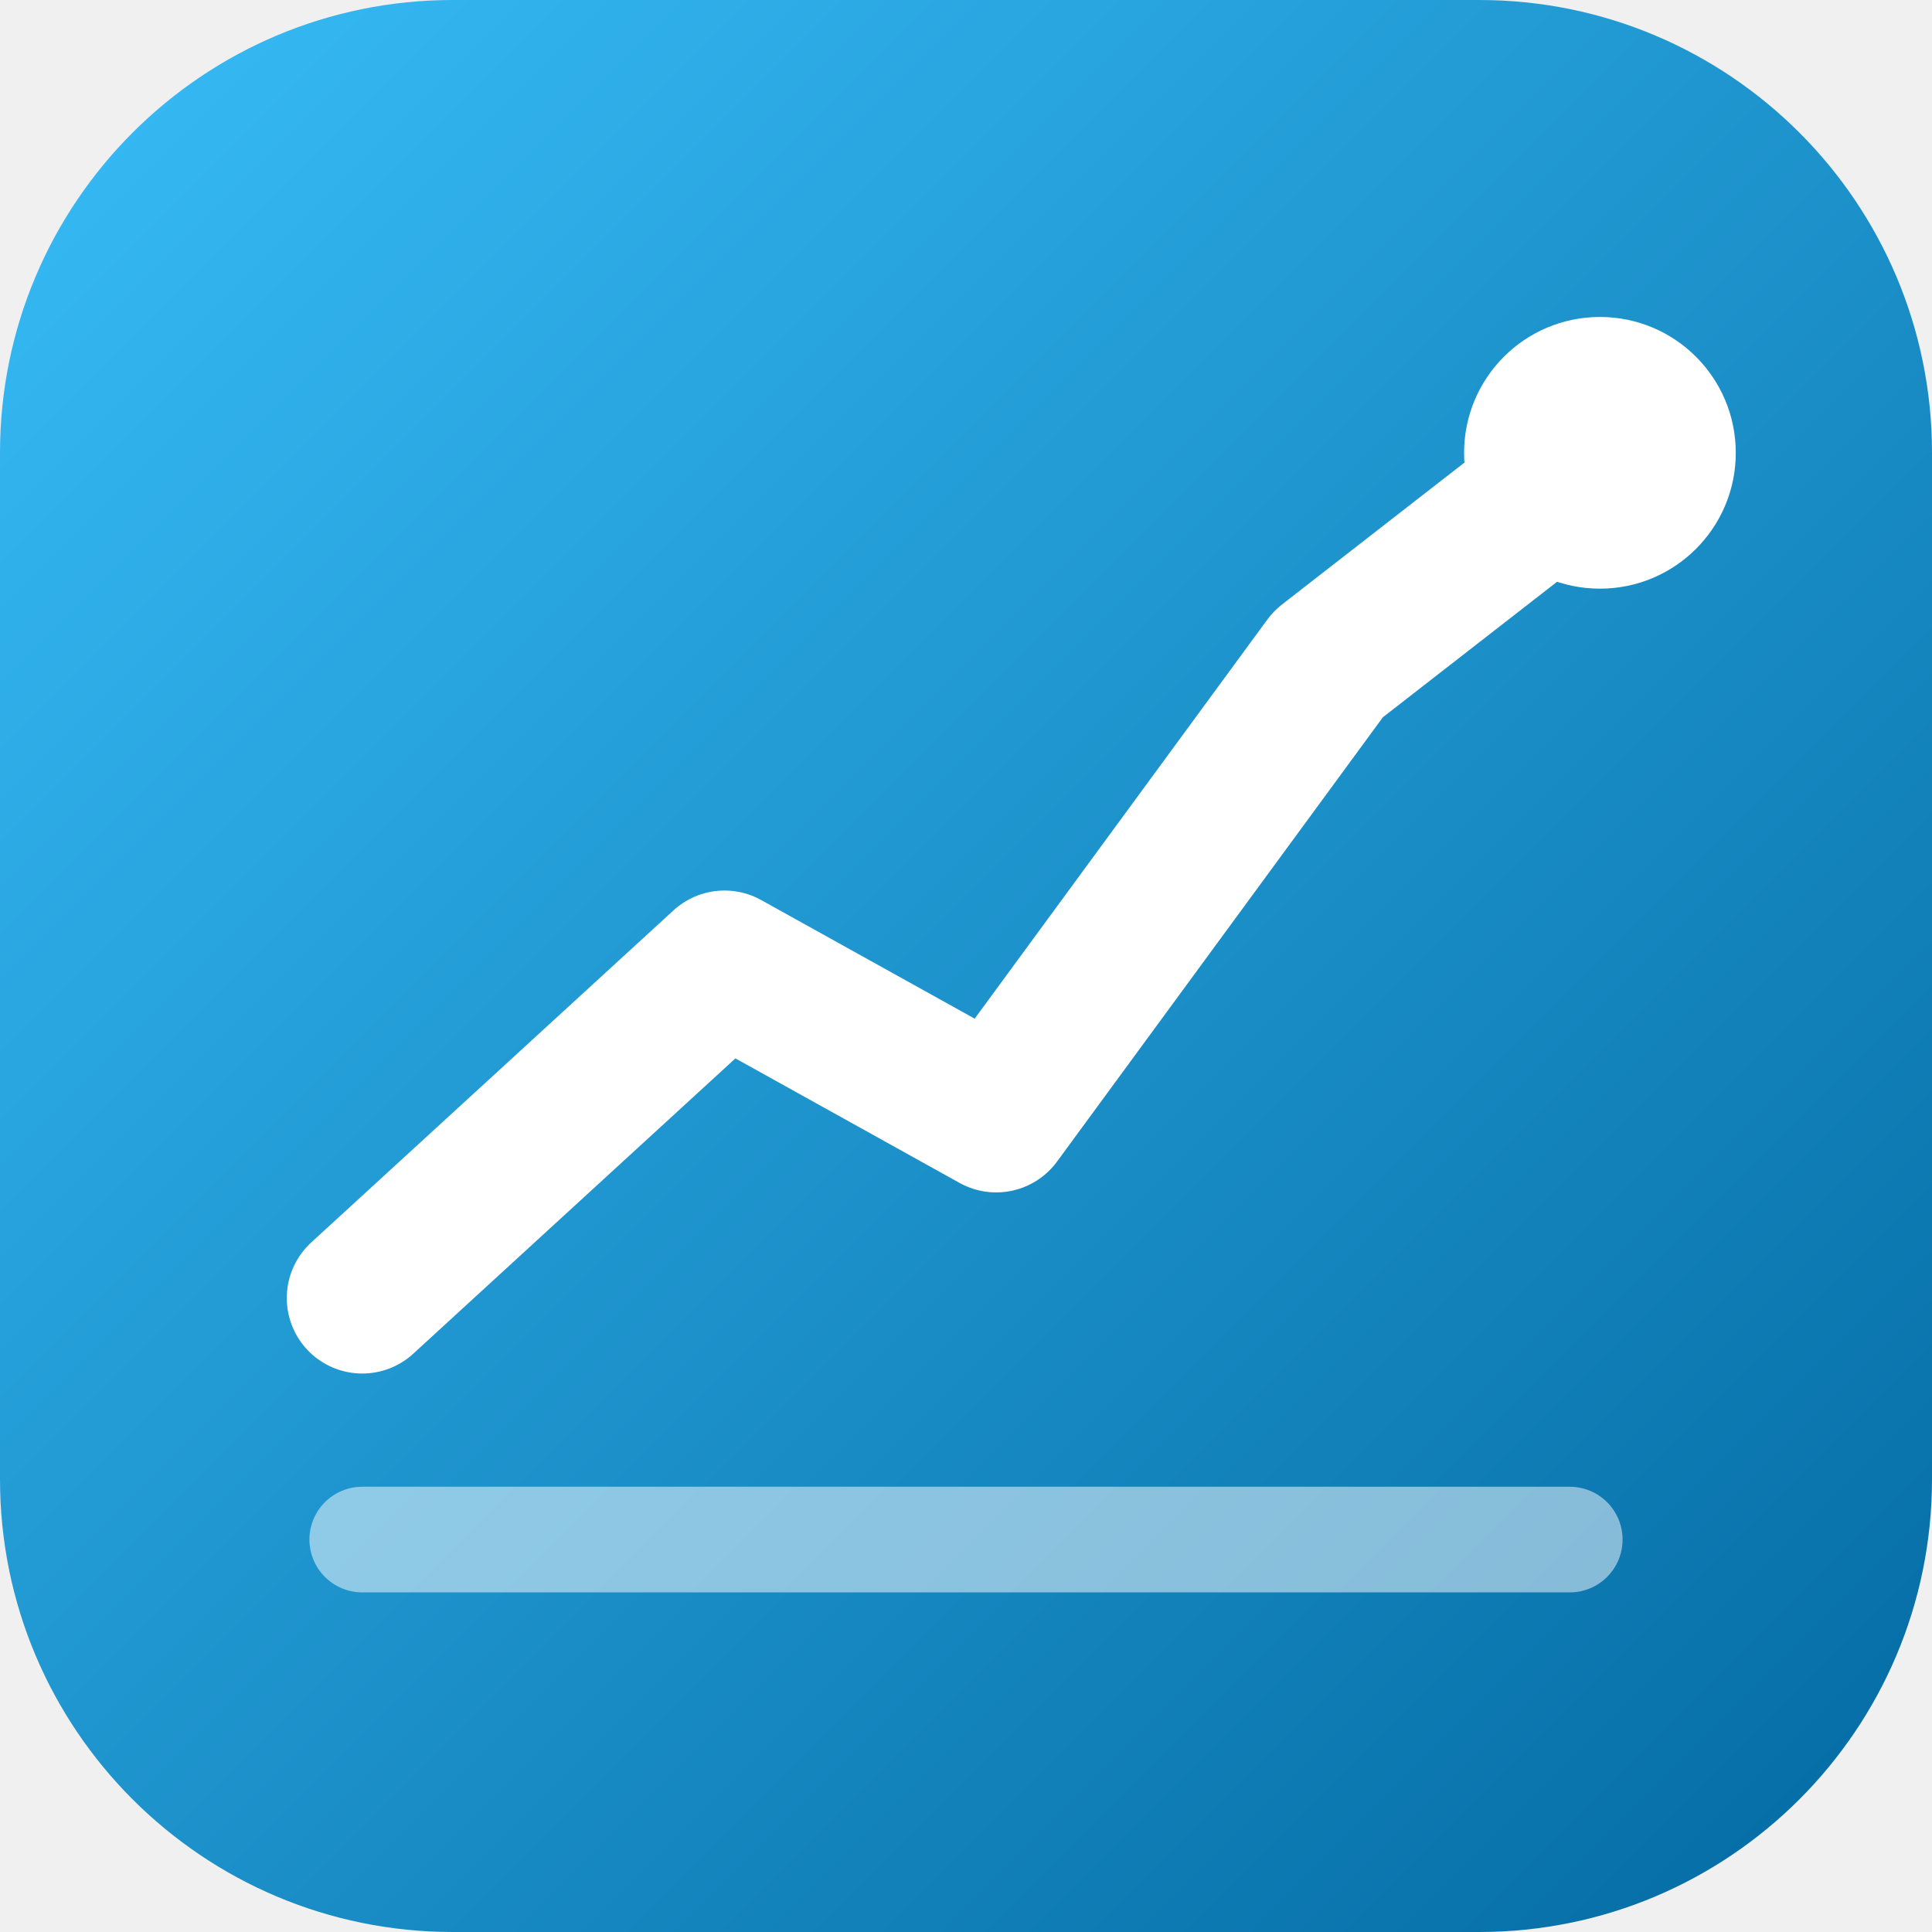
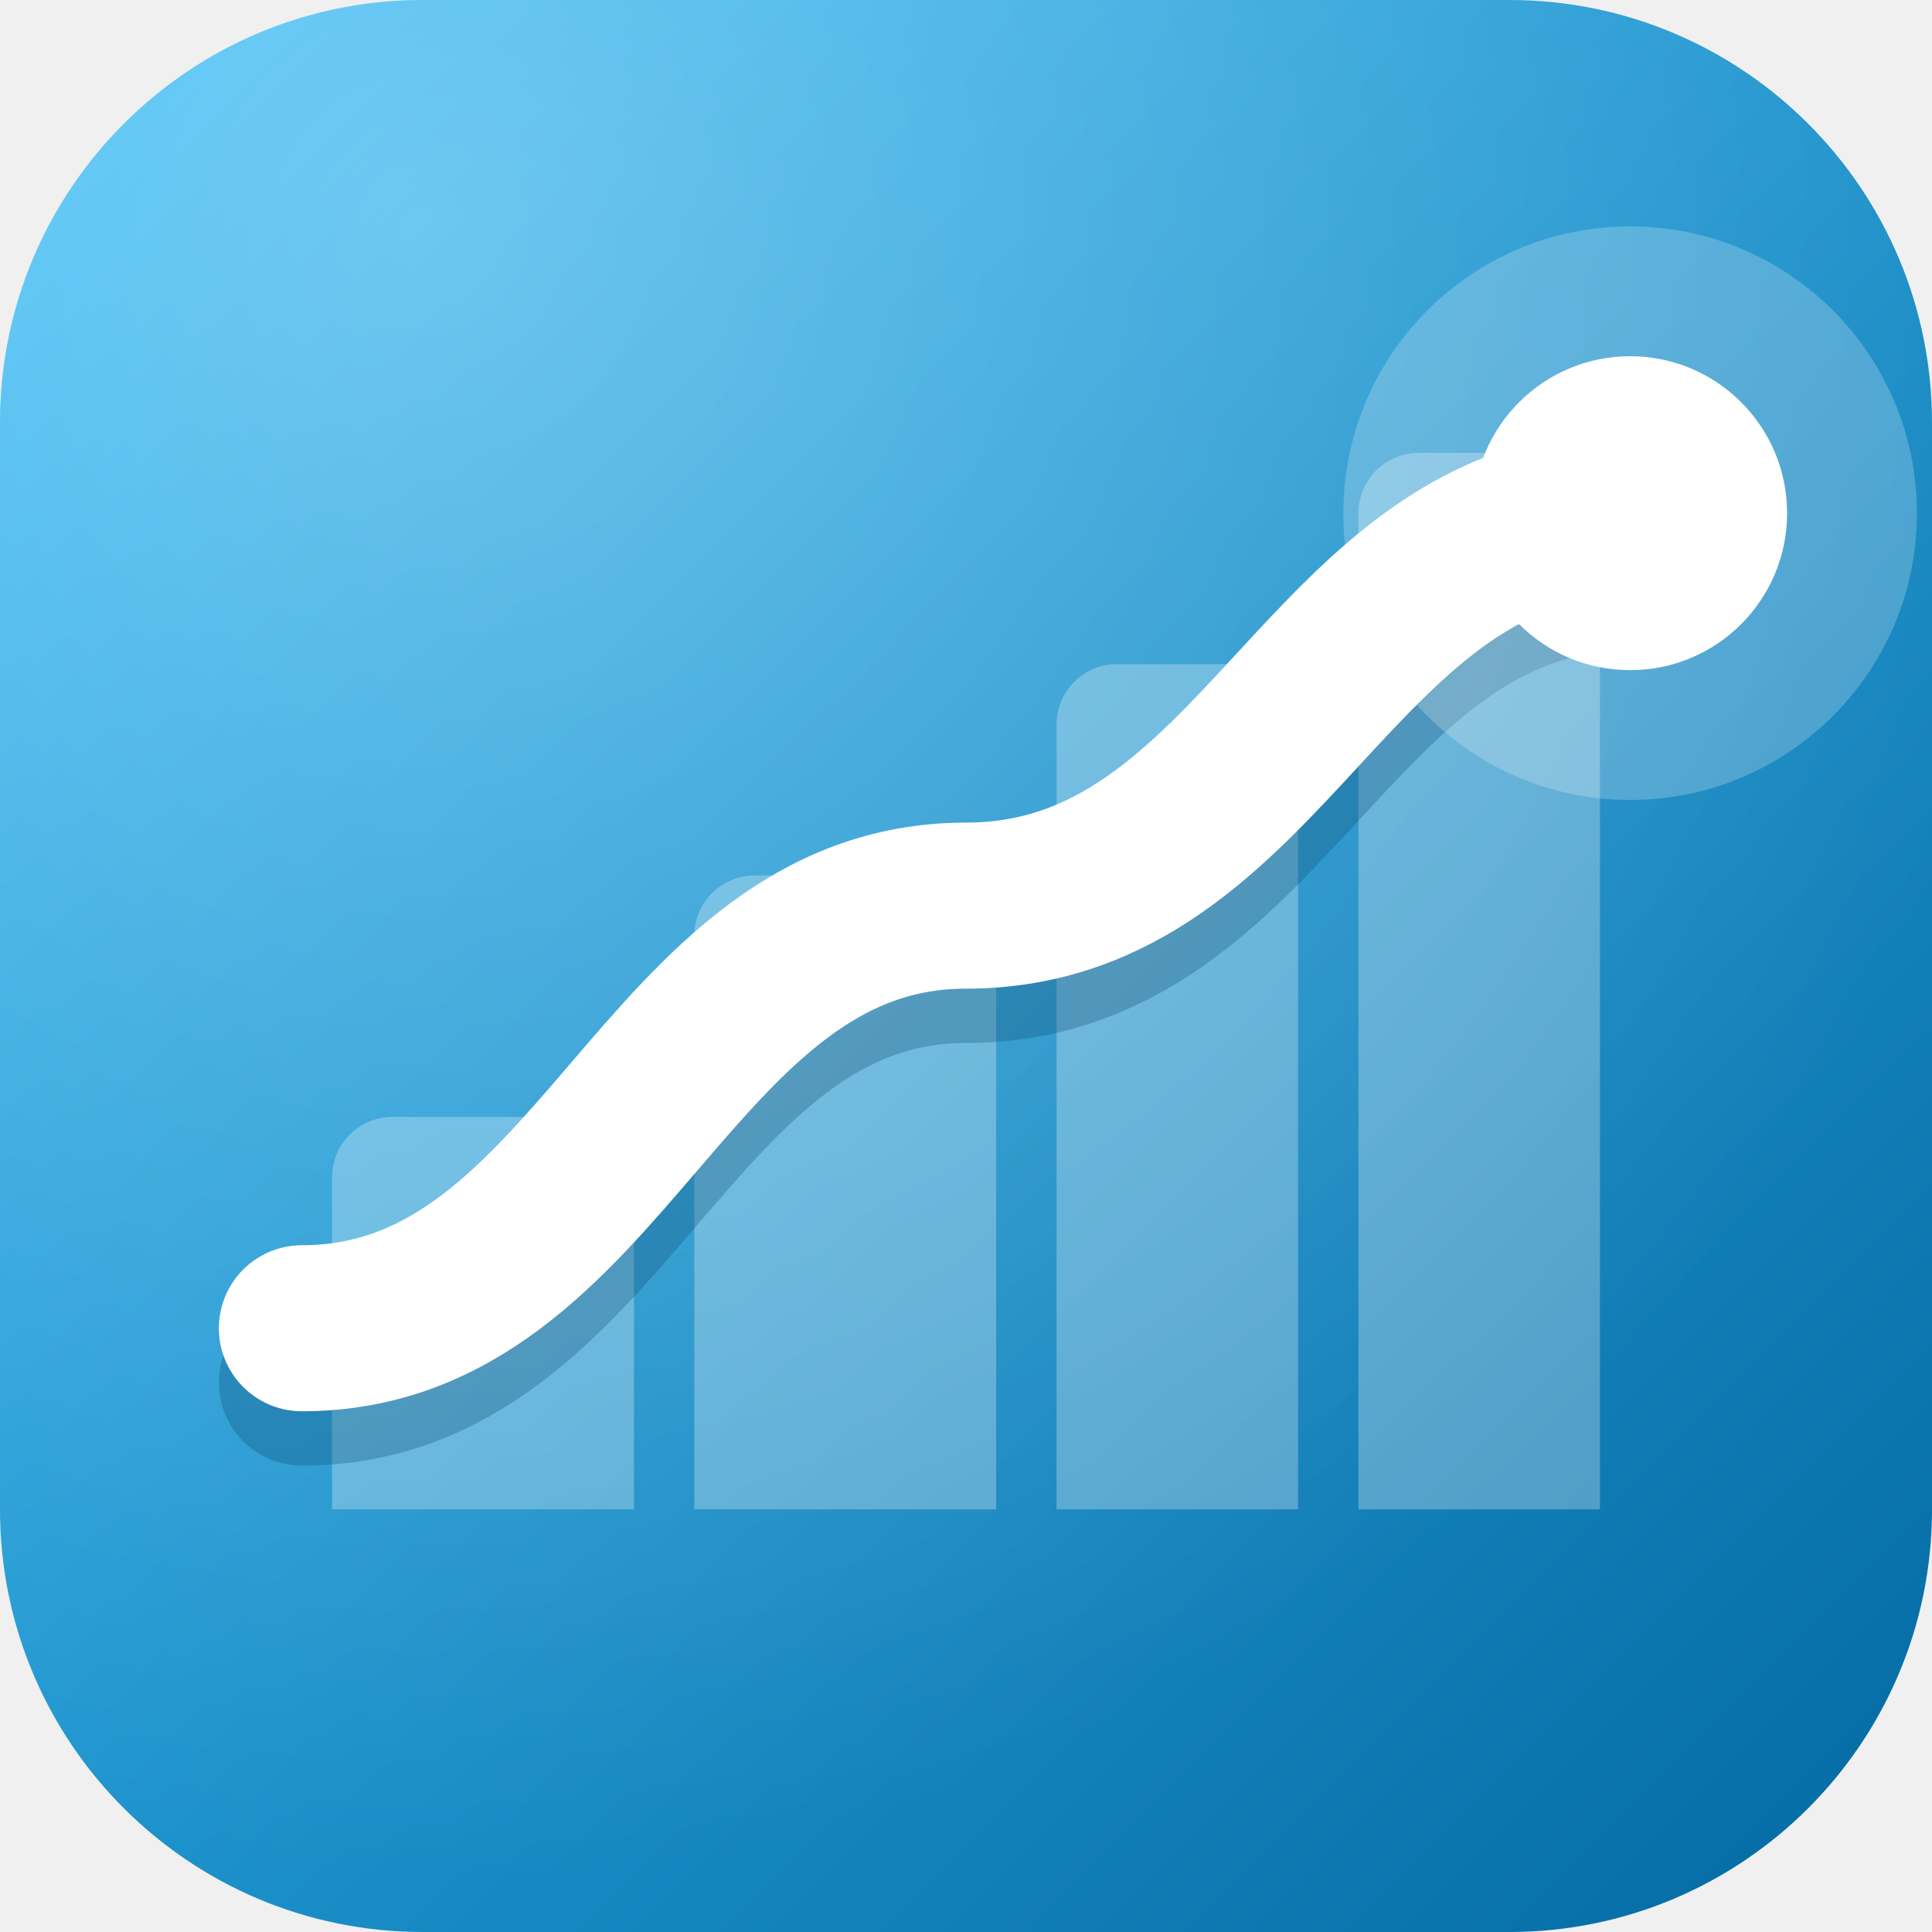
<svg xmlns="http://www.w3.org/2000/svg" viewBox="0 0 64 64">
  <defs>
-     <linearGradient id="g" x1="0" y1="0" x2="1" y2="1">
+     <linearGradient id="bg" x1="0" y1="0" x2="1" y2="1">
      <stop offset="0" stop-color="#38BDF8" />
      <stop offset="1" stop-color="#0369A1" />
    </linearGradient>
+     <radialGradient id="glow" cx=".22" cy=".12" r=".85">
+       <stop offset="0" stop-color="#fff" stop-opacity=".3" />
+       <stop offset="1" stop-color="#fff" stop-opacity="0" />
+     </radialGradient>
  </defs>
-   <rect width="64" height="64" rx="15" fill="url(#g)" />
-   <path d="M12 43 L24 32 L33 37 L44 22 L53 15" fill="none" stroke="#fff" stroke-width="5" stroke-linecap="round" stroke-linejoin="round" />
-   <circle cx="53" cy="15" r="4.5" fill="#fff" />
-   <path d="M12 51 H52" stroke="#fff" stroke-opacity=".5" stroke-width="3.5" stroke-linecap="round" />
+   <rect width="64" height="64" rx="14" fill="url(#bg)" />
+   <rect width="64" height="64" rx="14" fill="url(#glow)" />
+   <g id="glyph">
+     <path fill="#fff" fill-opacity=".28" d="M11 50V39a2 2 0 0 1 2-2h6a2 2 0 0 1 2 2v11zM23 50V31a2 2 0 0 1 2-2h6a2 2 0 0 1 2 2v19zM35 50V24a2 2 0 0 1 2-2h4a2 2 0 0 1 2 2v26zM45 50V17a2 2 0 0 1 2-2h4a2 2 0 0 1 2 2v33z" />
+     <path d="M10 44C20 44 22 30 32 30S44 17 54 17" transform="translate(0 1.8)" fill="none" stroke="#0C4A6E" stroke-opacity=".3" stroke-width="5.5" stroke-linecap="round" />
+     <path d="M10 44C20 44 22 30 32 30S44 17 54 17" fill="none" stroke="#fff" stroke-width="5.5" stroke-linecap="round" />
+     <circle cx="54" cy="17" r="9.5" fill="#fff" fill-opacity=".22" />
+     <circle cx="54" cy="17" r="5.2" fill="#fff" />
+   </g>
</svg>
